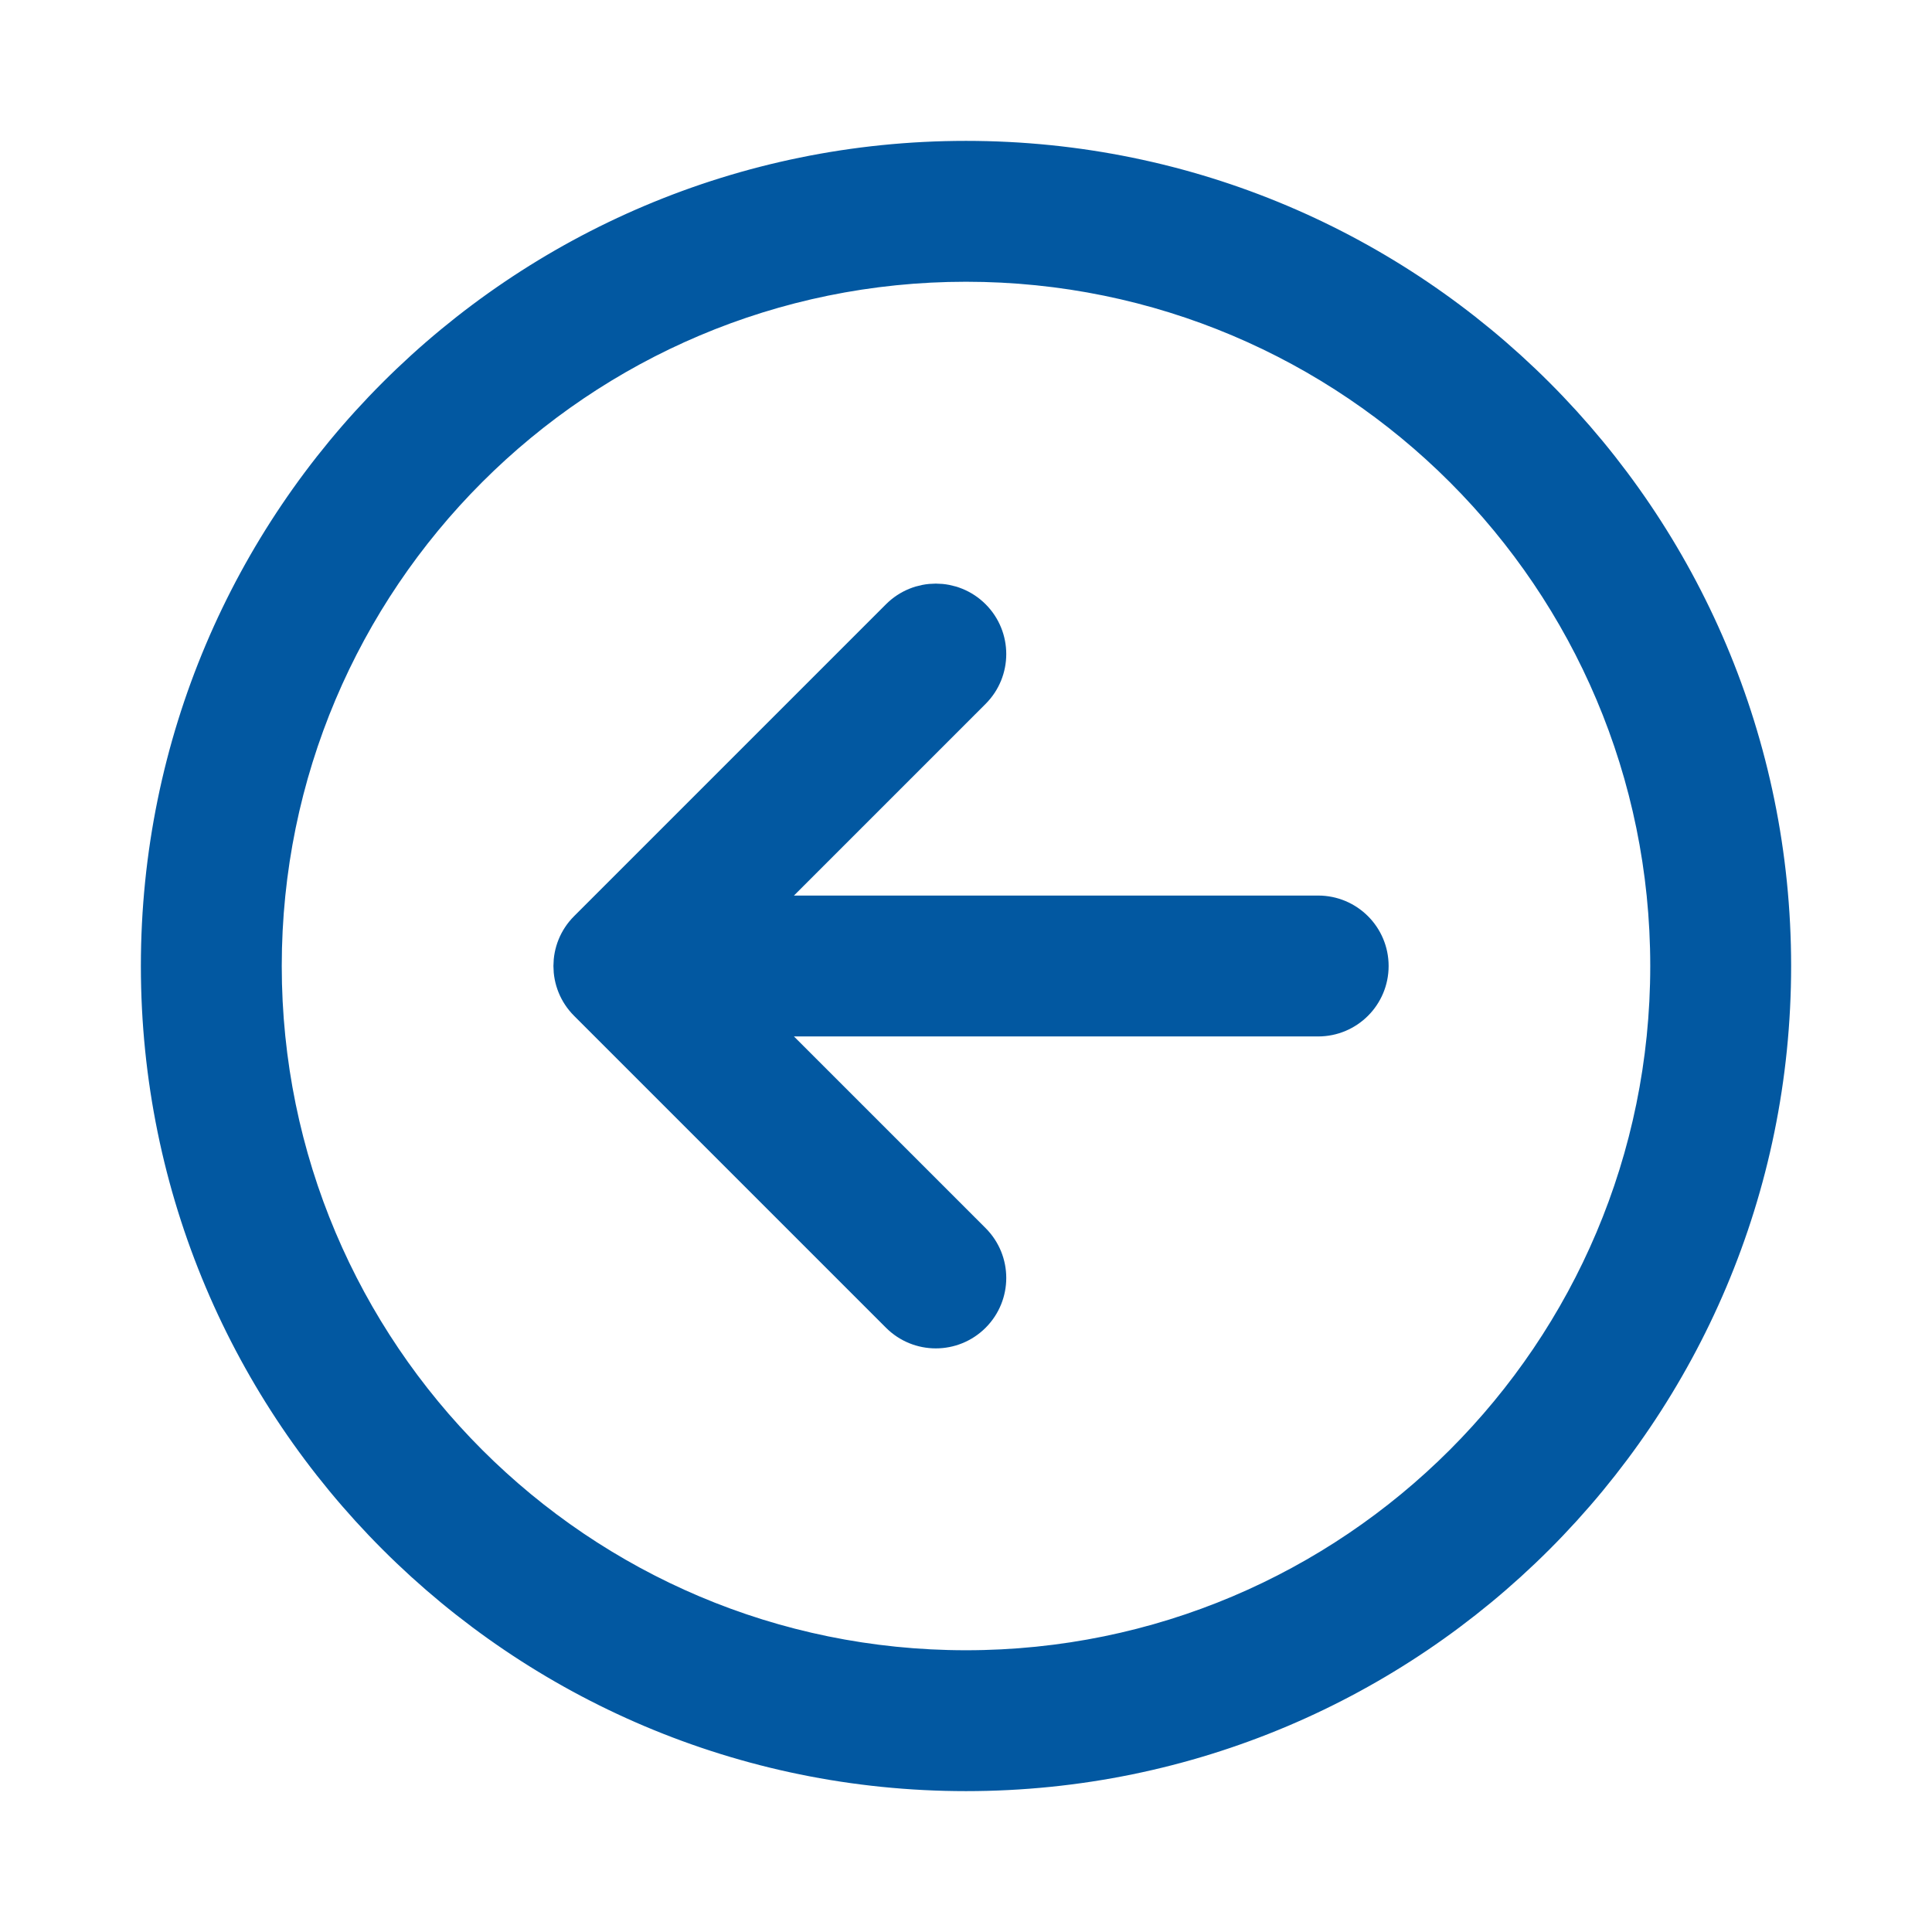
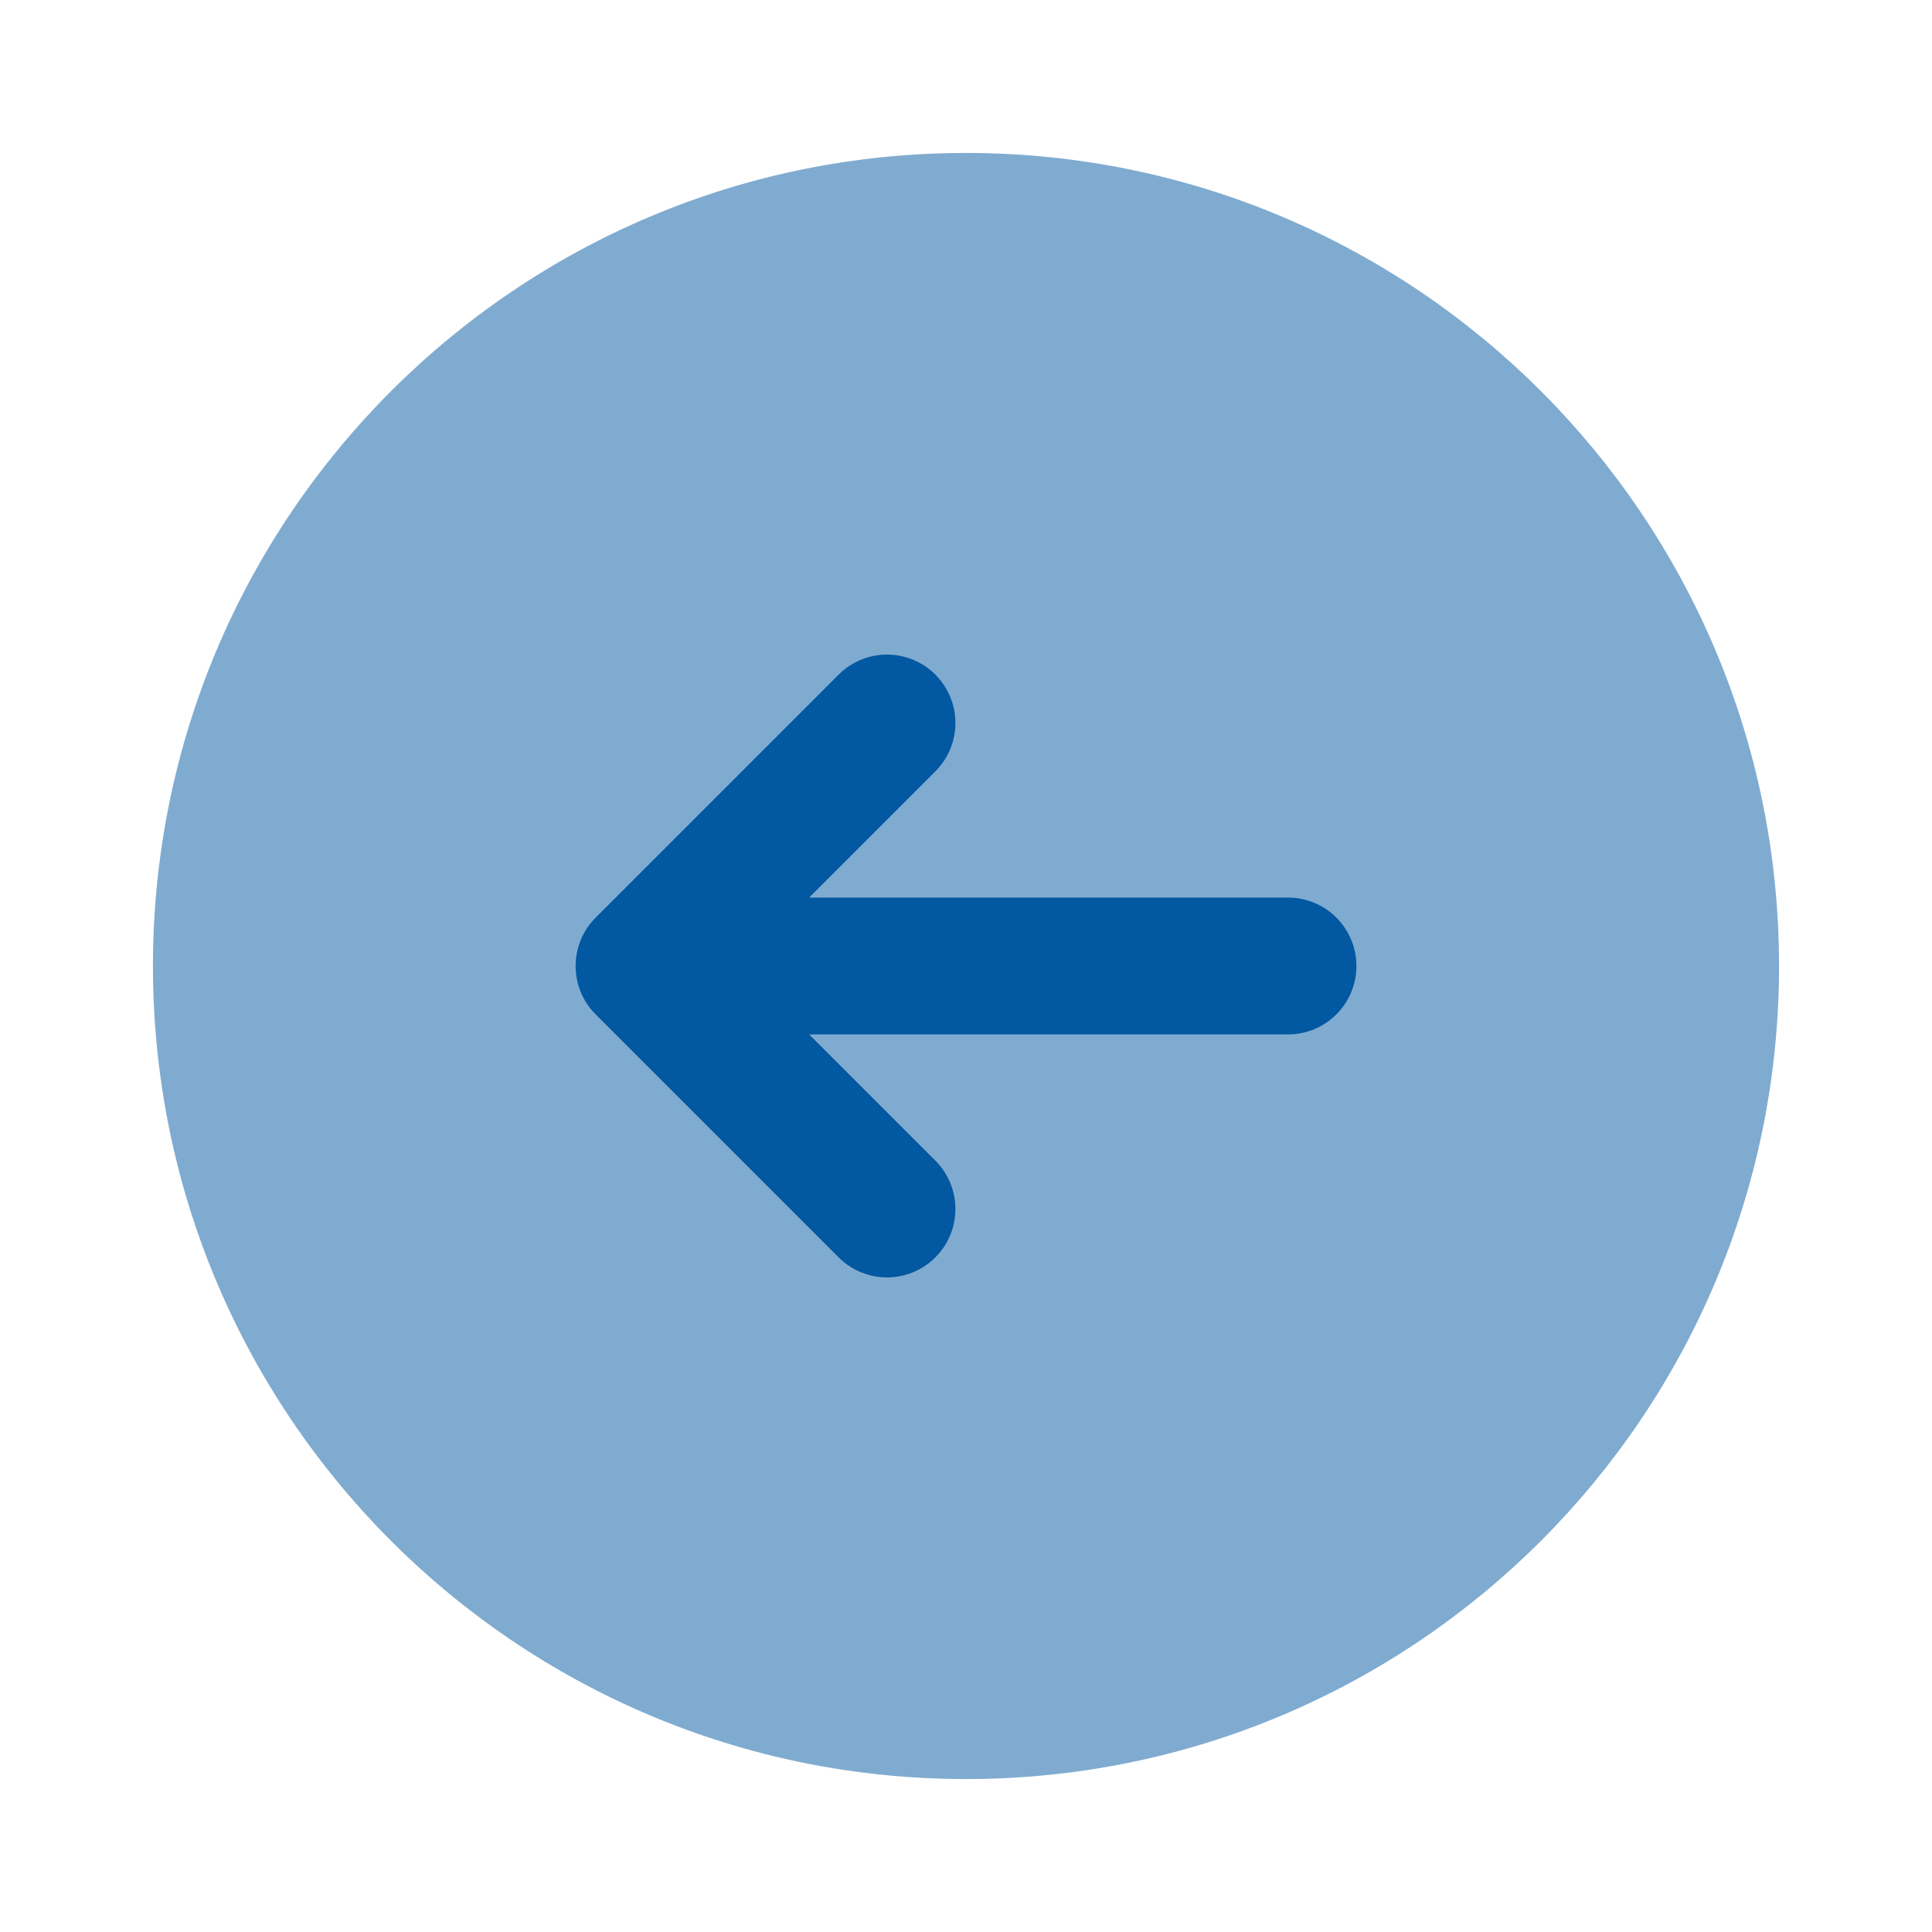
- <svg xmlns="http://www.w3.org/2000/svg" width="48" height="48" viewBox="0 0 48 48">
-   <path fill="#0258A1" d="M24.134 32.634a1.25 1.25 0 0 0 0-1.768l-5.616-5.616H32.75a1.25 1.25 0 1 0 0-2.5H18.518l5.616-5.616a1.25 1.25 0 0 0-1.768-1.768l-7.75 7.75a1.25 1.25 0 0 0 0 1.768l7.75 7.75a1.25 1.25 0 0 0 1.768 0M24 44c11.046 0 20-8.954 20-20S35.046 4 24 4S4 12.954 4 24s8.954 20 20 20m17.5-20c0 9.665-7.835 17.5-17.5 17.5S6.5 33.665 6.5 24S14.335 6.5 24 6.5S41.5 14.335 41.5 24" stroke-width="1" stroke="#0258A1" />
+ <svg xmlns="http://www.w3.org/2000/svg" width="24" height="24" viewBox="0 0 24 24">
+   <path fill="#0258a1" d="M12 22C6.477 22 2 17.523 2 12S6.477 2 12 2s10 4.477 10 10s-4.477 10-10 10" opacity="0.5" stroke-width="0.2" stroke="#0258a1" />
+   <path fill="#0258a1" d="M10.47 8.47a.75.75 0 1 1 1.06 1.06l-1.72 1.72H16a.75.75 0 0 1 0 1.5H9.81l1.72 1.72a.75.75 0 1 1-1.06 1.06l-3-3a.75.75 0 0 1 0-1.06z" stroke-width="0.2" stroke="#0258a1" />
</svg>
